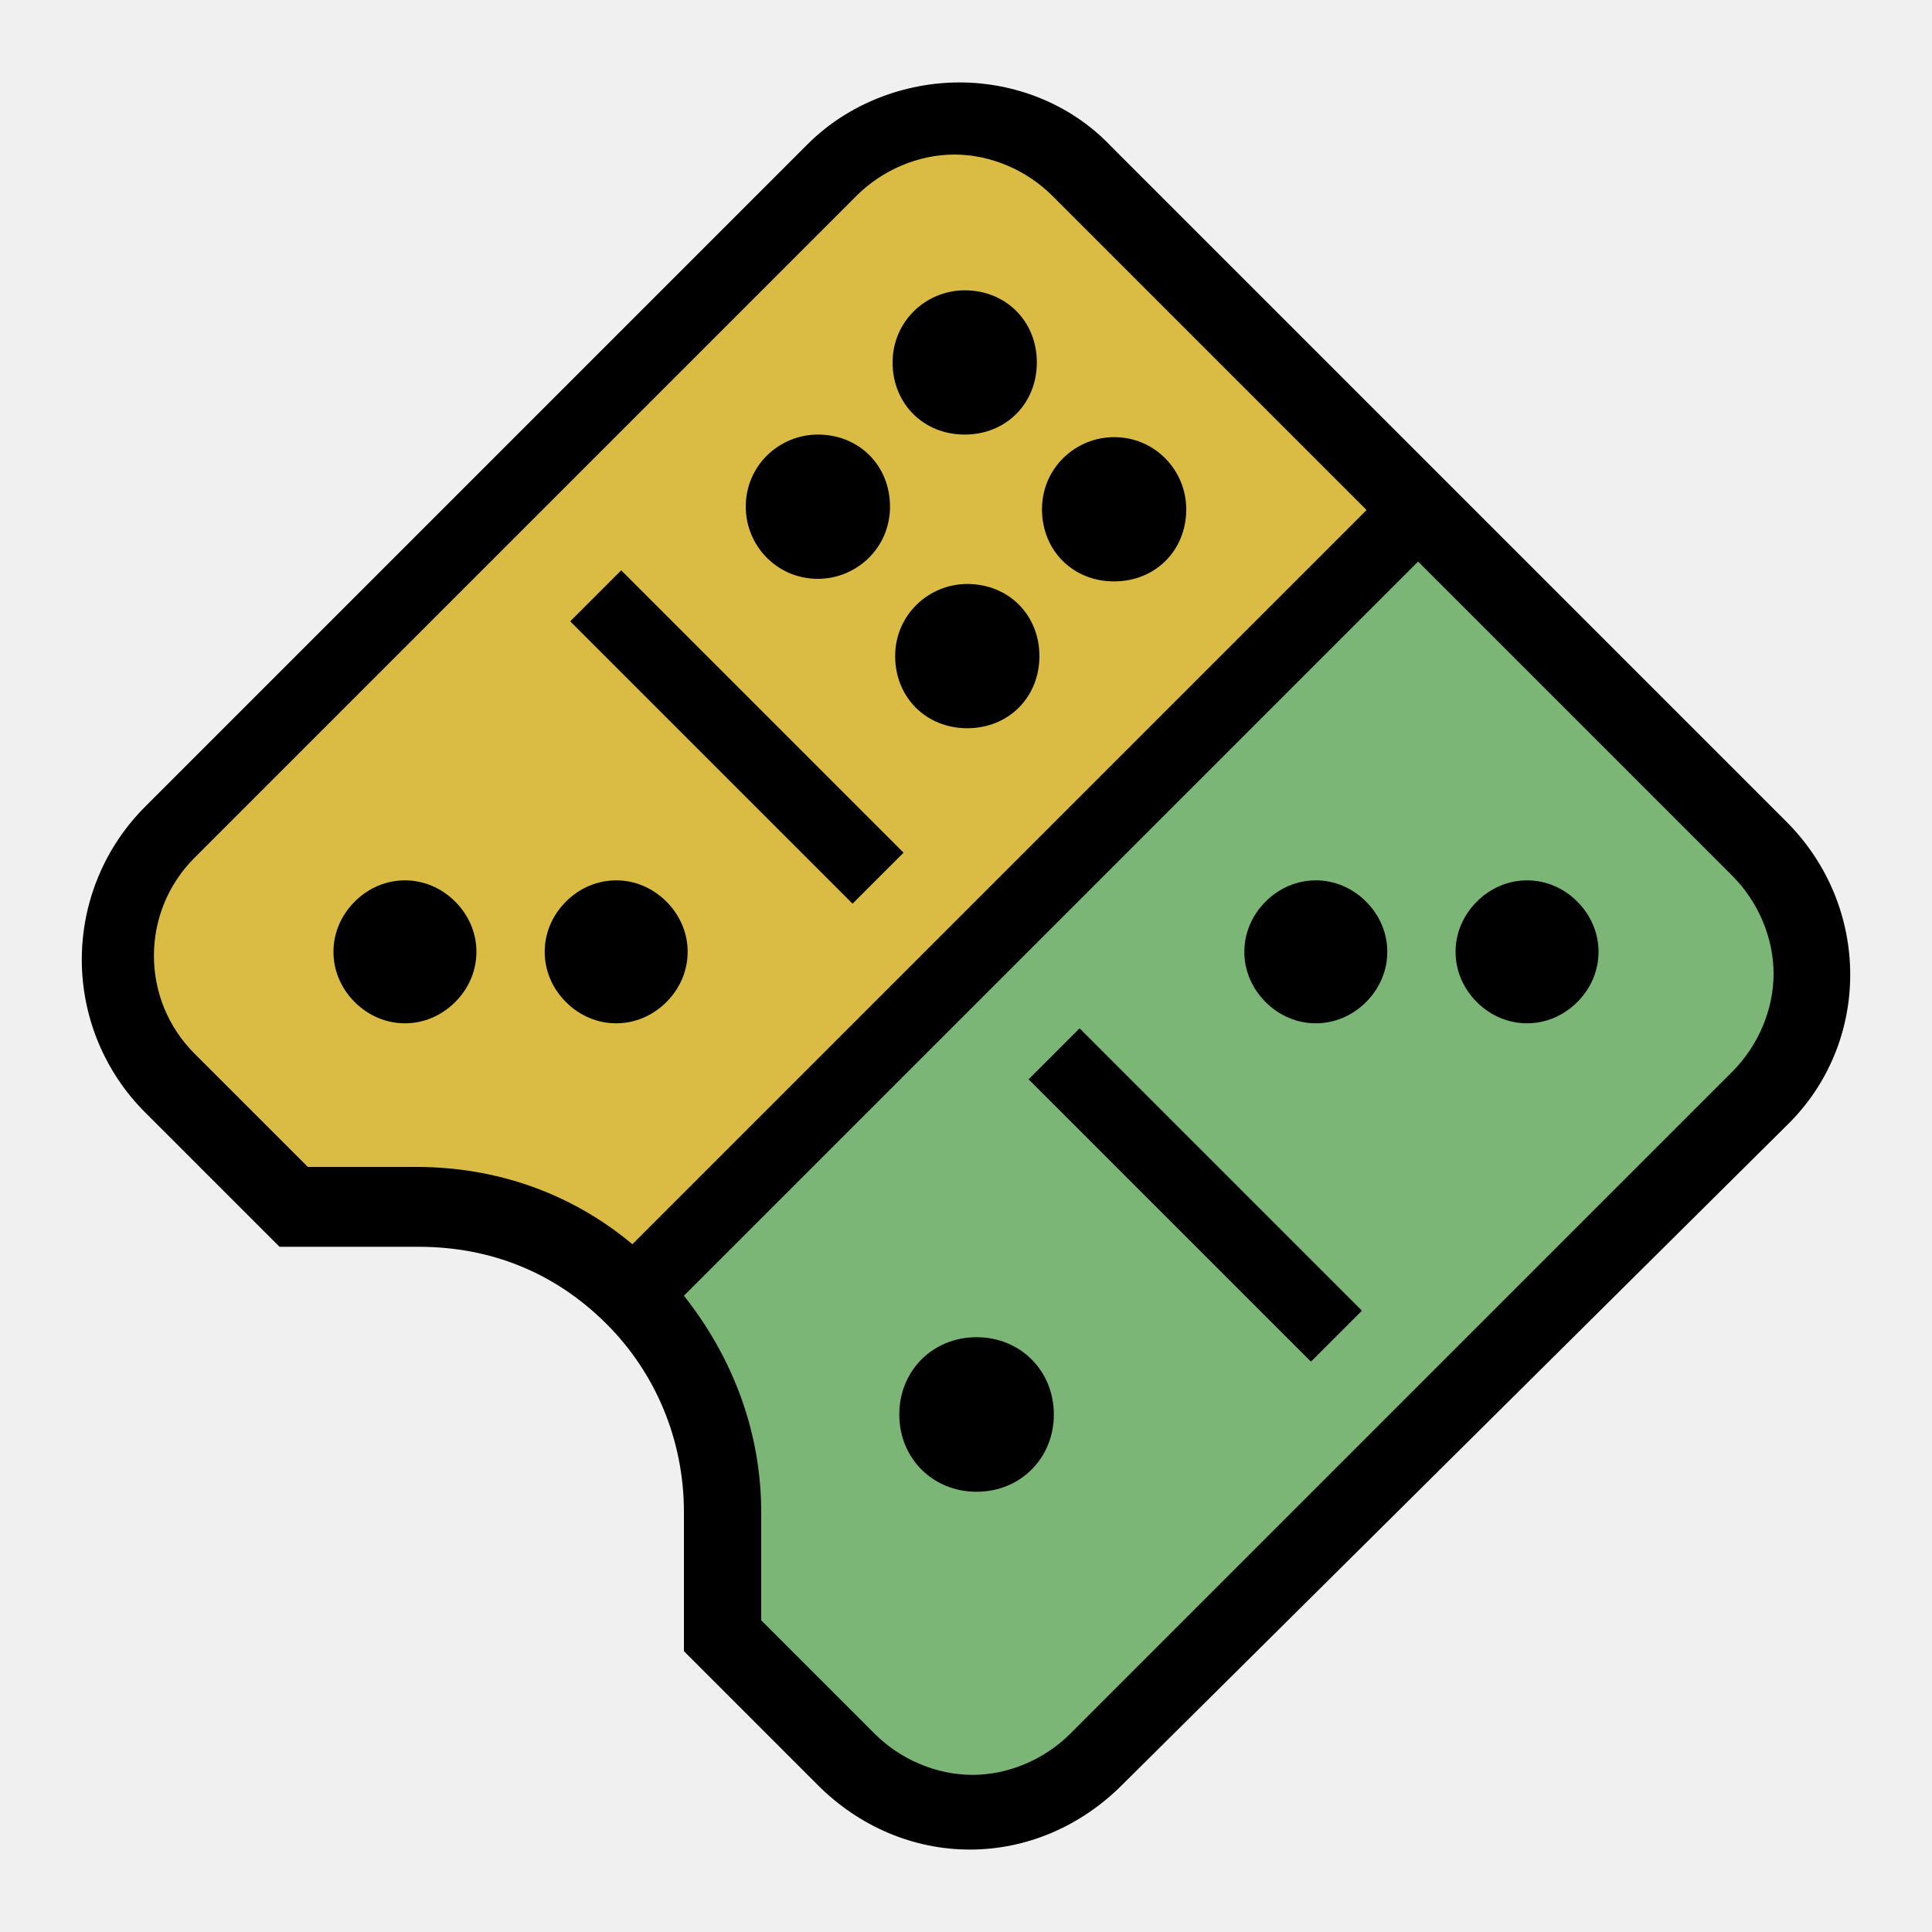
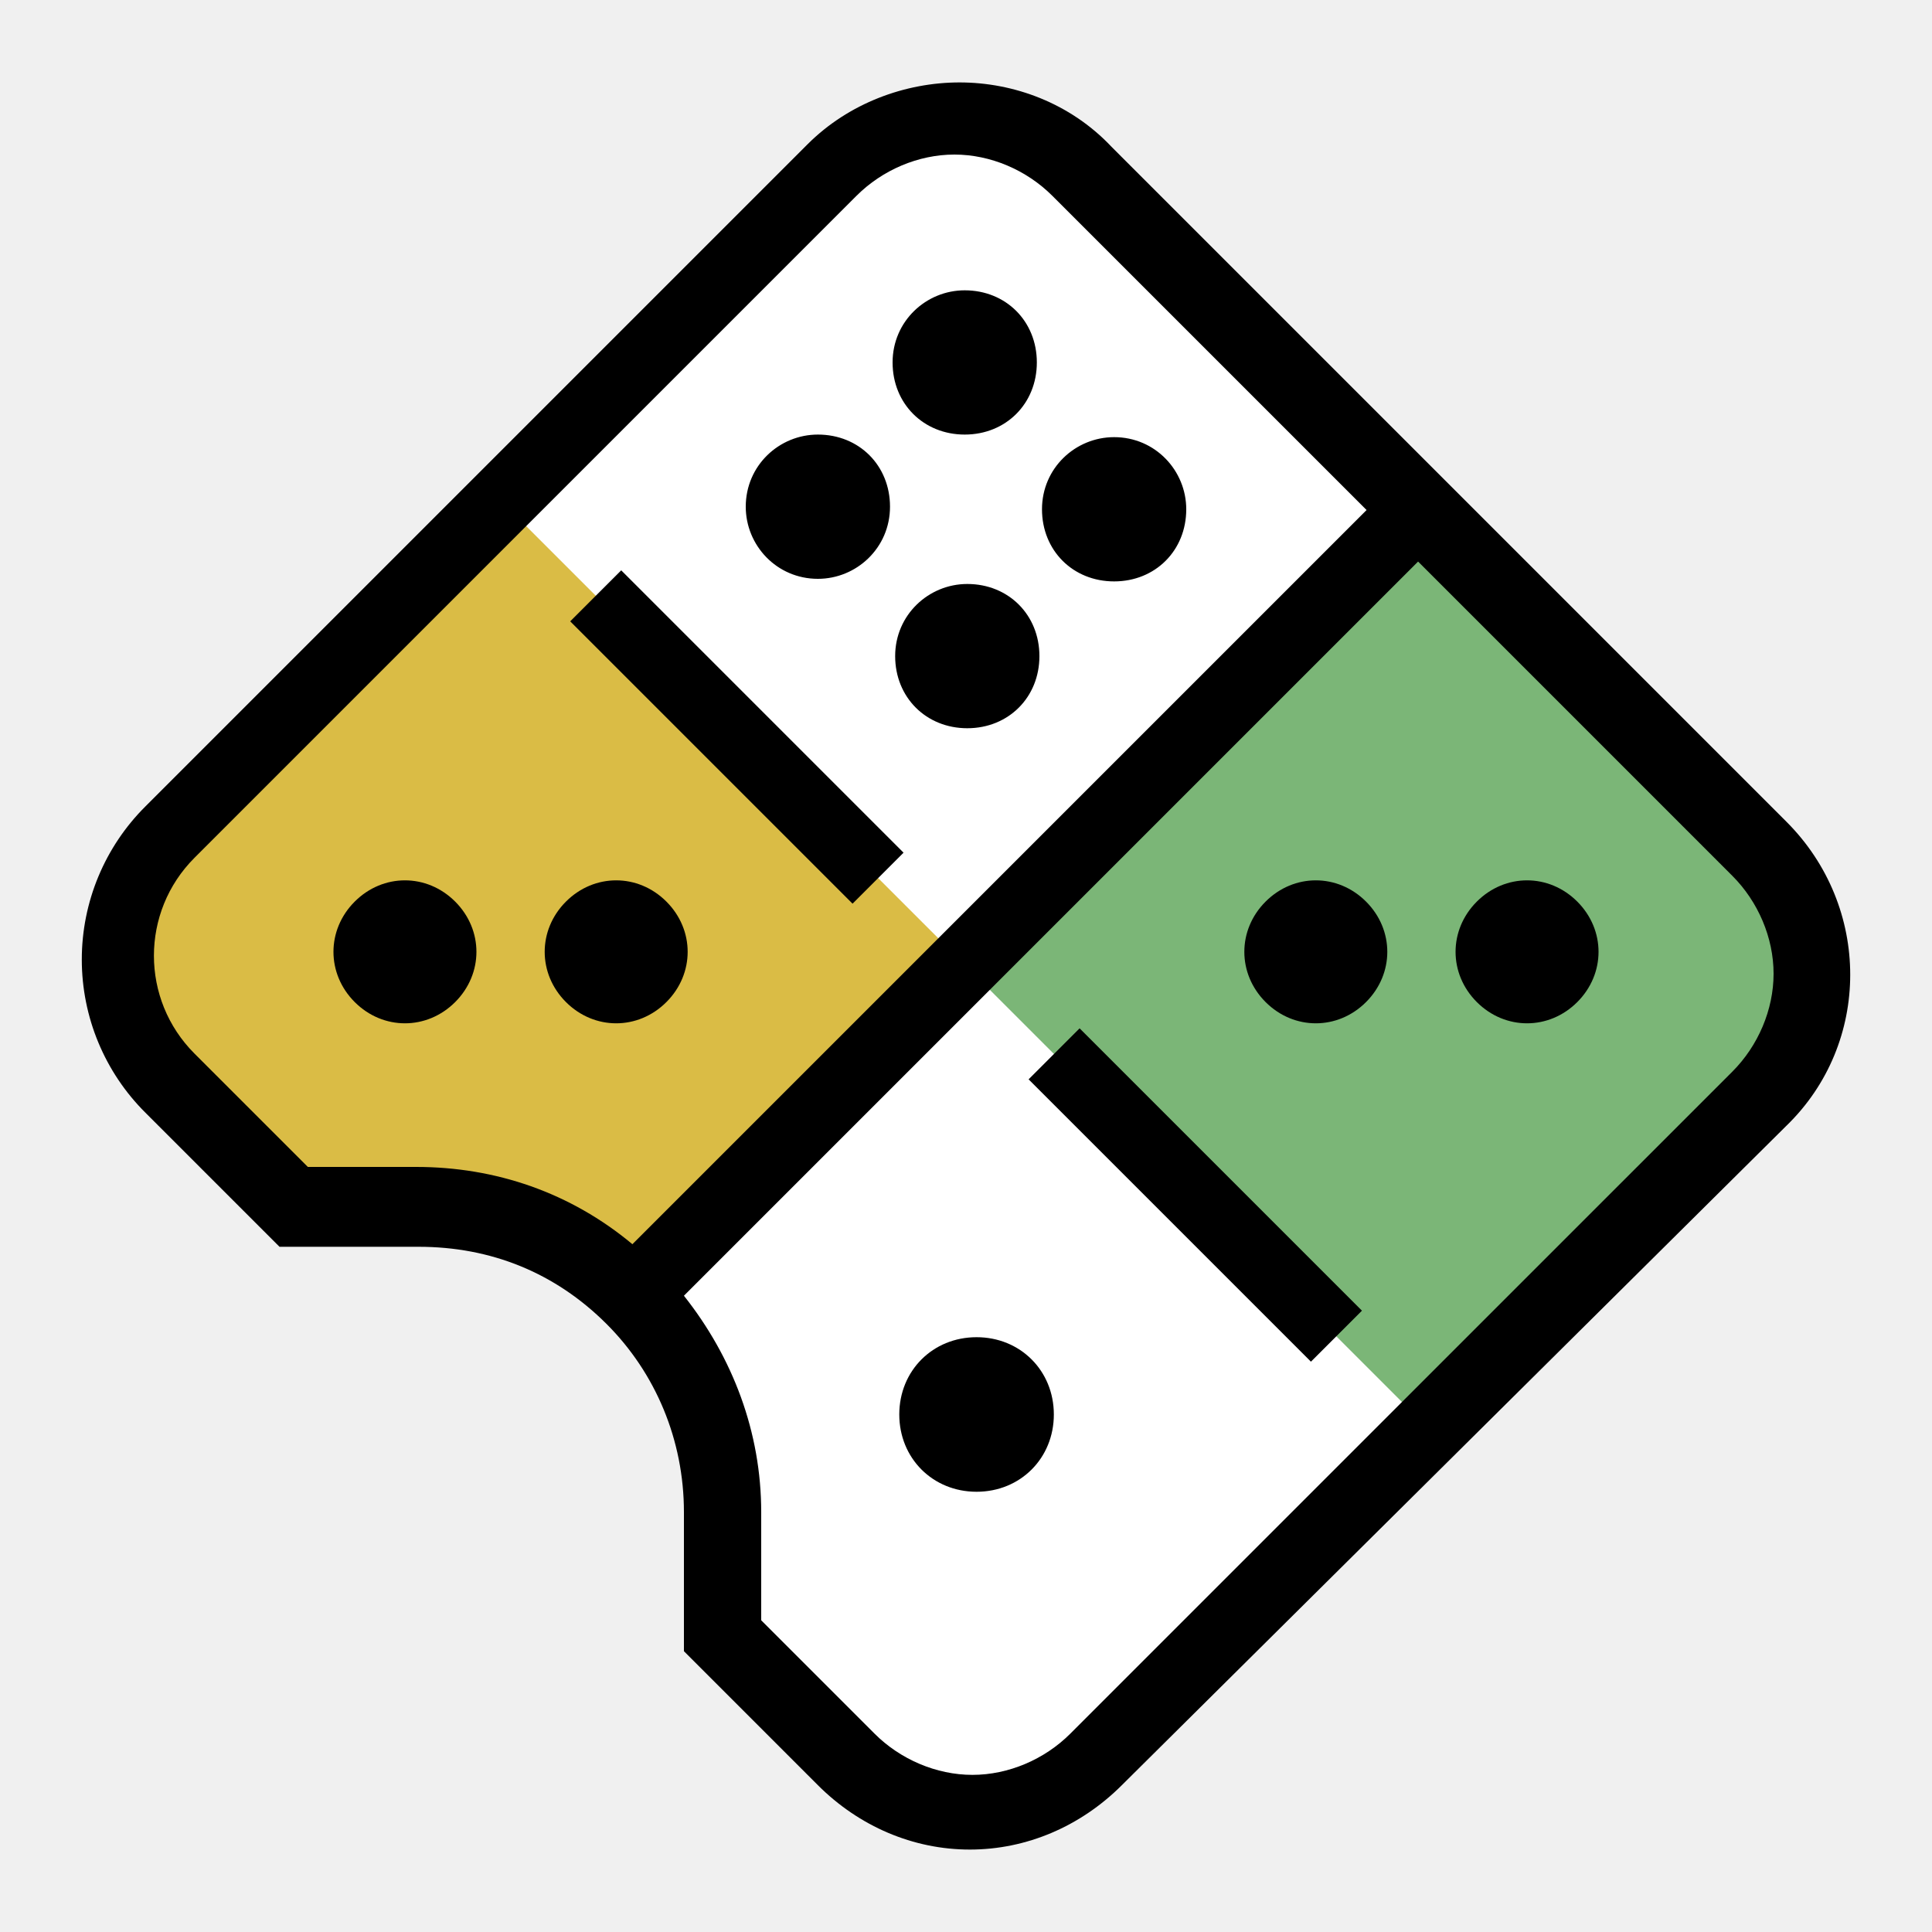
<svg xmlns="http://www.w3.org/2000/svg" id="Icons_Outlined_75_px" version="1.1" viewBox="0 0 75 75">
  <defs>
-     <clipPath id="greenHalf">
-       <polygon points="0,0 75,0 75,75" />
+     <clipPath id="topVisible">
+       <polygon points="0,0 75,0 37.5,37.5" />
    </clipPath>
-     <clipPath id="goldHalf">
-       <polygon points="0,0 0,75 75,75" />
+     <clipPath id="bottomVisible">
+       <polygon points="0,75 75,75 37.5,37.5" />
+     </clipPath>
+     <clipPath id="leftVisible">
+       <polygon points="0,0 0,75 37.5,37.5" />
+     </clipPath>
+     <clipPath id="rightVisible">
+       <polygon points="75,0 75,75 37.5,37.5" />
    </clipPath>
  </defs>
  <g transform="translate(0 75) scale(1 -1)">
-     <path clip-path="url(#greenHalf)" fill="#7bb677" d="M42.6 6.7c-2.7-2.7-7-2.7-9.7 0l-4.8 4.8v4.8c0 3.3-1.3 6.2-3.5 8.4-2.1 2.1-5.1 3.5-8.4 3.5h-4.8L6.6 33c-2.7 2.7-2.7 7.1 0 9.7l25.7 25.7c2.7 2.7 7 2.7 9.7 0l26.2-26.2c2.7-2.7 2.7-7 0-9.7L42.6 6.7Z" />
-     <path clip-path="url(#goldHalf)" fill="#dabc45" d="M42.6 6.7c-2.7-2.7-7-2.7-9.7 0l-4.8 4.8v4.8c0 3.3-1.3 6.2-3.5 8.4-2.1 2.1-5.1 3.5-8.4 3.5h-4.8L6.6 33c-2.7 2.7-2.7 7.1 0 9.7l25.7 25.7c2.7 2.7 7 2.7 9.7 0l26.2-26.2c2.7-2.7 2.7-7 0-9.7L42.6 6.7Z" />
+     <path clip-path="url(#topVisible)" fill="#fff" d="M42.6 6.7c-2.7-2.7-7-2.7-9.7 0l-4.8 4.8v4.8c0 3.3-1.3 6.2-3.5 8.4-2.1 2.1-5.1 3.5-8.4 3.5h-4.8L6.6 33c-2.7 2.7-2.7 7.1 0 9.7l25.7 25.7c2.7 2.7 7 2.7 9.7 0l26.2-26.2c2.7-2.7 2.7-7 0-9.7L42.6 6.7Z" />
+     <path clip-path="url(#bottomVisible)" fill="#fff" d="M42.6 6.7c-2.7-2.7-7-2.7-9.7 0l-4.8 4.8v4.8c0 3.3-1.3 6.2-3.5 8.4-2.1 2.1-5.1 3.5-8.4 3.5h-4.8L6.6 33c-2.7 2.7-2.7 7.1 0 9.7l25.7 25.7c2.7 2.7 7 2.7 9.7 0l26.2-26.2c2.7-2.7 2.7-7 0-9.7L42.6 6.7Z" />
+     <path clip-path="url(#leftVisible)" fill="#dabc45" d="M42.6 6.7c-2.7-2.7-7-2.7-9.7 0l-4.8 4.8v4.8c0 3.3-1.3 6.2-3.5 8.4-2.1 2.1-5.1 3.5-8.4 3.5h-4.8L6.6 33c-2.7 2.7-2.7 7.1 0 9.7l25.7 25.7c2.7 2.7 7 2.7 9.7 0l26.2-26.2c2.7-2.7 2.7-7 0-9.7L42.6 6.7Z" />
+     <path clip-path="url(#rightVisible)" fill="#7bb677" d="M42.6 6.7c-2.7-2.7-7-2.7-9.7 0l-4.8 4.8v4.8c0 3.3-1.3 6.2-3.5 8.4-2.1 2.1-5.1 3.5-8.4 3.5h-4.8L6.6 33c-2.7 2.7-2.7 7.1 0 9.7l25.7 25.7c2.7 2.7 7 2.7 9.7 0l26.2-26.2c2.7-2.7 2.7-7 0-9.7L42.6 6.7Z" />
    <path d="M49.13 40c-1.1-1.1-1.1-2.8 0-3.9s2.8-1.1 3.9 0 1.1 2.8 0 3.9-2.8 1.1-3.9 0ZM57.33 40c-1.1-1.1-1.1-2.8 0-3.9s2.8-1.1 3.9 0 1.1 2.8 0 3.9-2.8 1.1-3.9 0ZM13.77 40c-1.1-1.1-1.1-2.8 0-3.9s2.8-1.1 3.9 0 1.1 2.8 0 3.9-2.8 1.1-3.9 0ZM21.97 40c-1.1-1.1-1.1-2.8 0-3.9s2.8-1.1 3.9 0 1.1 2.8 0 3.9-2.8 1.1-3.9 0Z" />
    <path transform="rotate(-45 28.602 46.383)" d="M20.85 44.99h15.5v2.8h-15.5z" />
    <path transform="rotate(-45 46.4 28.61)" d="M38.65 27.21h15.5v2.8h-15.5z" />
    <path d="M31.75 58.13c-1.5 0-2.8-1.2-2.8-2.8 0-1.5 1.2-2.8 2.8-2.8 1.5 0 2.8 1.2 2.8 2.8s-1.2 2.8-2.8 2.8ZM37.55 52.33c-1.5 0-2.8-1.2-2.8-2.8s1.2-2.8 2.8-2.8 2.8 1.2 2.8 2.8-1.2 2.8-2.8 2.8ZM37.45 63.73c-1.5 0-2.8-1.2-2.8-2.8s1.2-2.8 2.8-2.8 2.8 1.2 2.8 2.8-1.2 2.8-2.8 2.8ZM43.25 58.03c-1.5 0-2.8-1.2-2.8-2.8s1.2-2.8 2.8-2.8 2.8 1.2 2.8 2.8c0 1.5-1.2 2.8-2.8 2.8ZM37.91 23.09c-1.7 0-3-1.3-3-3s1.3-3 3-3 3 1.3 3 3-1.3 3-3 3Z" />
    <path d="M43.55 5.7c-1.6-1.6-3.7-2.5-5.9-2.5s-4.3.9-5.9 2.5l-5.2 5.2v5.4c0 2.8-1.1 5.4-3 7.3-2 2-4.5 3-7.3 3h-5.4l-5.2 5.2a8.39 8.39 0 0 0 0 11.9l25.7 25.7c1.6 1.6 3.8 2.4 5.9 2.4s4.3-.8 5.9-2.5l26.2-26.2c3.3-3.3 3.3-8.6 0-11.8L43.55 5.7Zm-2.7 61.7c-1 1-2.4 1.6-3.8 1.6s-2.8-.6-3.8-1.6L7.55 41.7c-2.1-2.1-2.1-5.5 0-7.6l4.4-4.4h4.2c3.1 0 6-1 8.4-3l28.5 28.5-12.1 12.1-.1.1Zm26.3-26.3-12.1 12.1-28.5-28.5c1.9-2.4 3-5.3 3-8.4v-4.2l4.4-4.4c1-1 2.4-1.6 3.8-1.6s2.8.6 3.8 1.6l25.7 25.7c1 1 1.6 2.4 1.6 3.8s-.6 2.8-1.6 3.8l-.1.1Z" />
  </g>
</svg>
